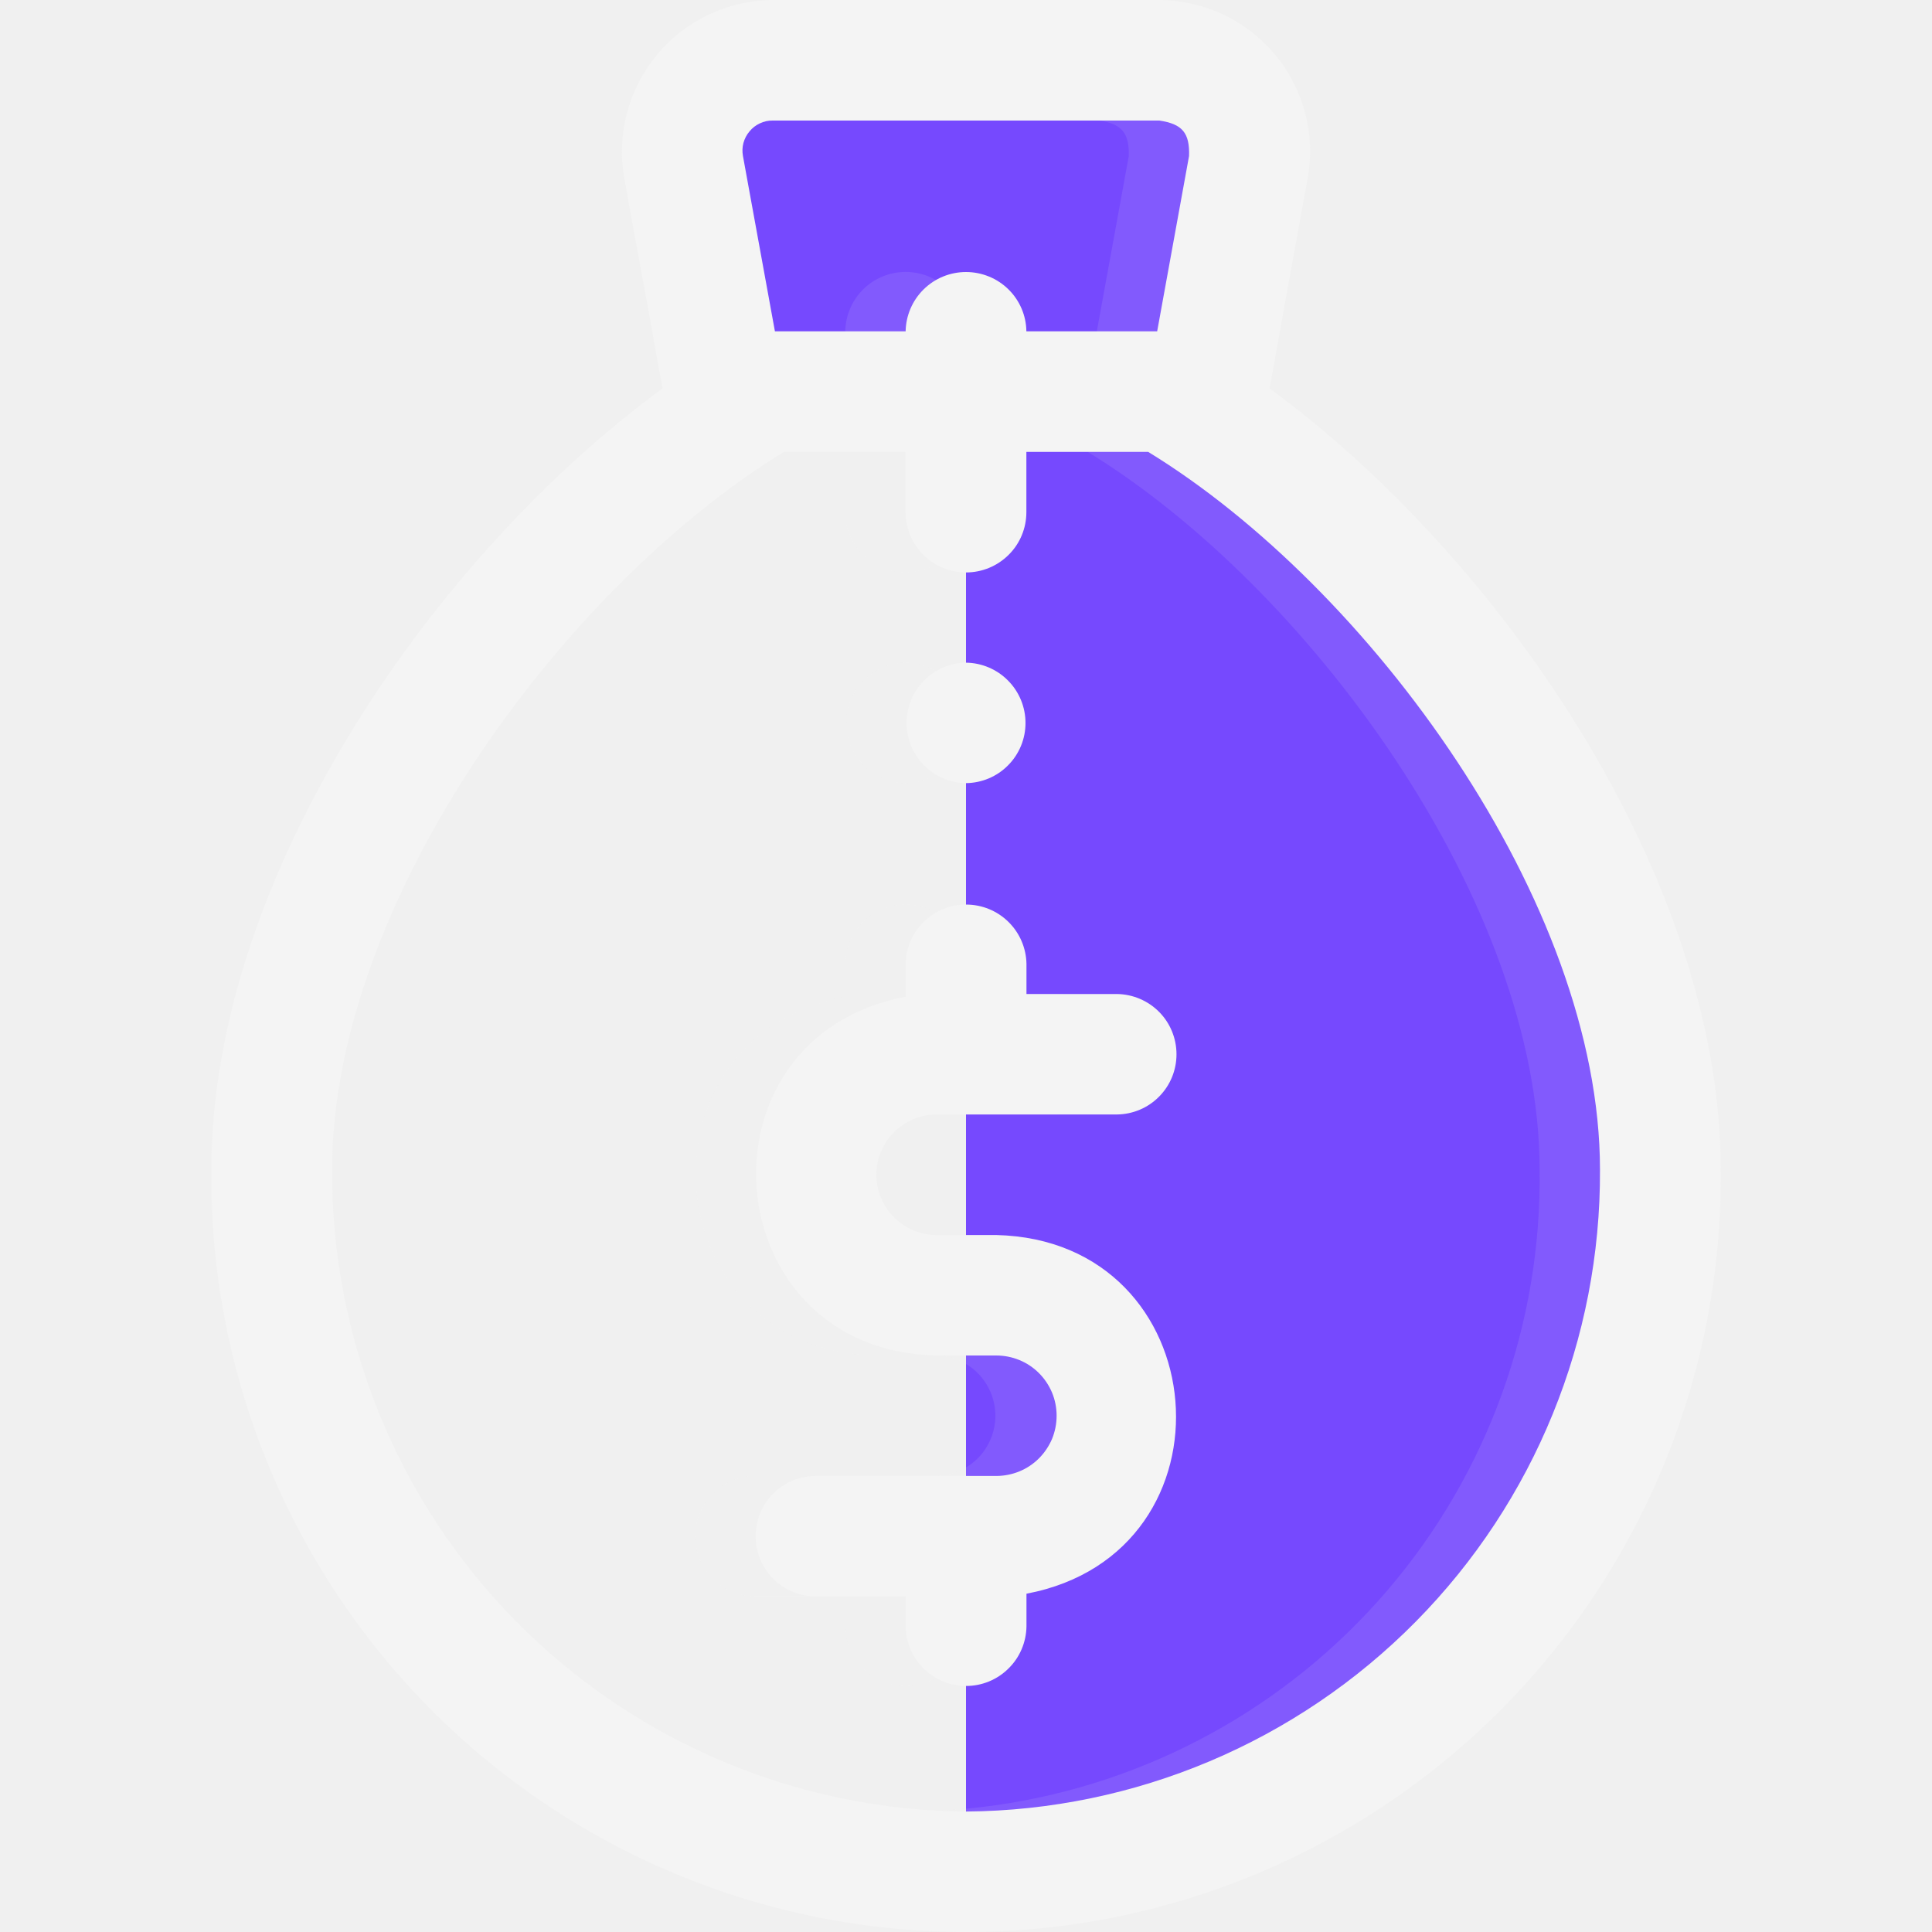
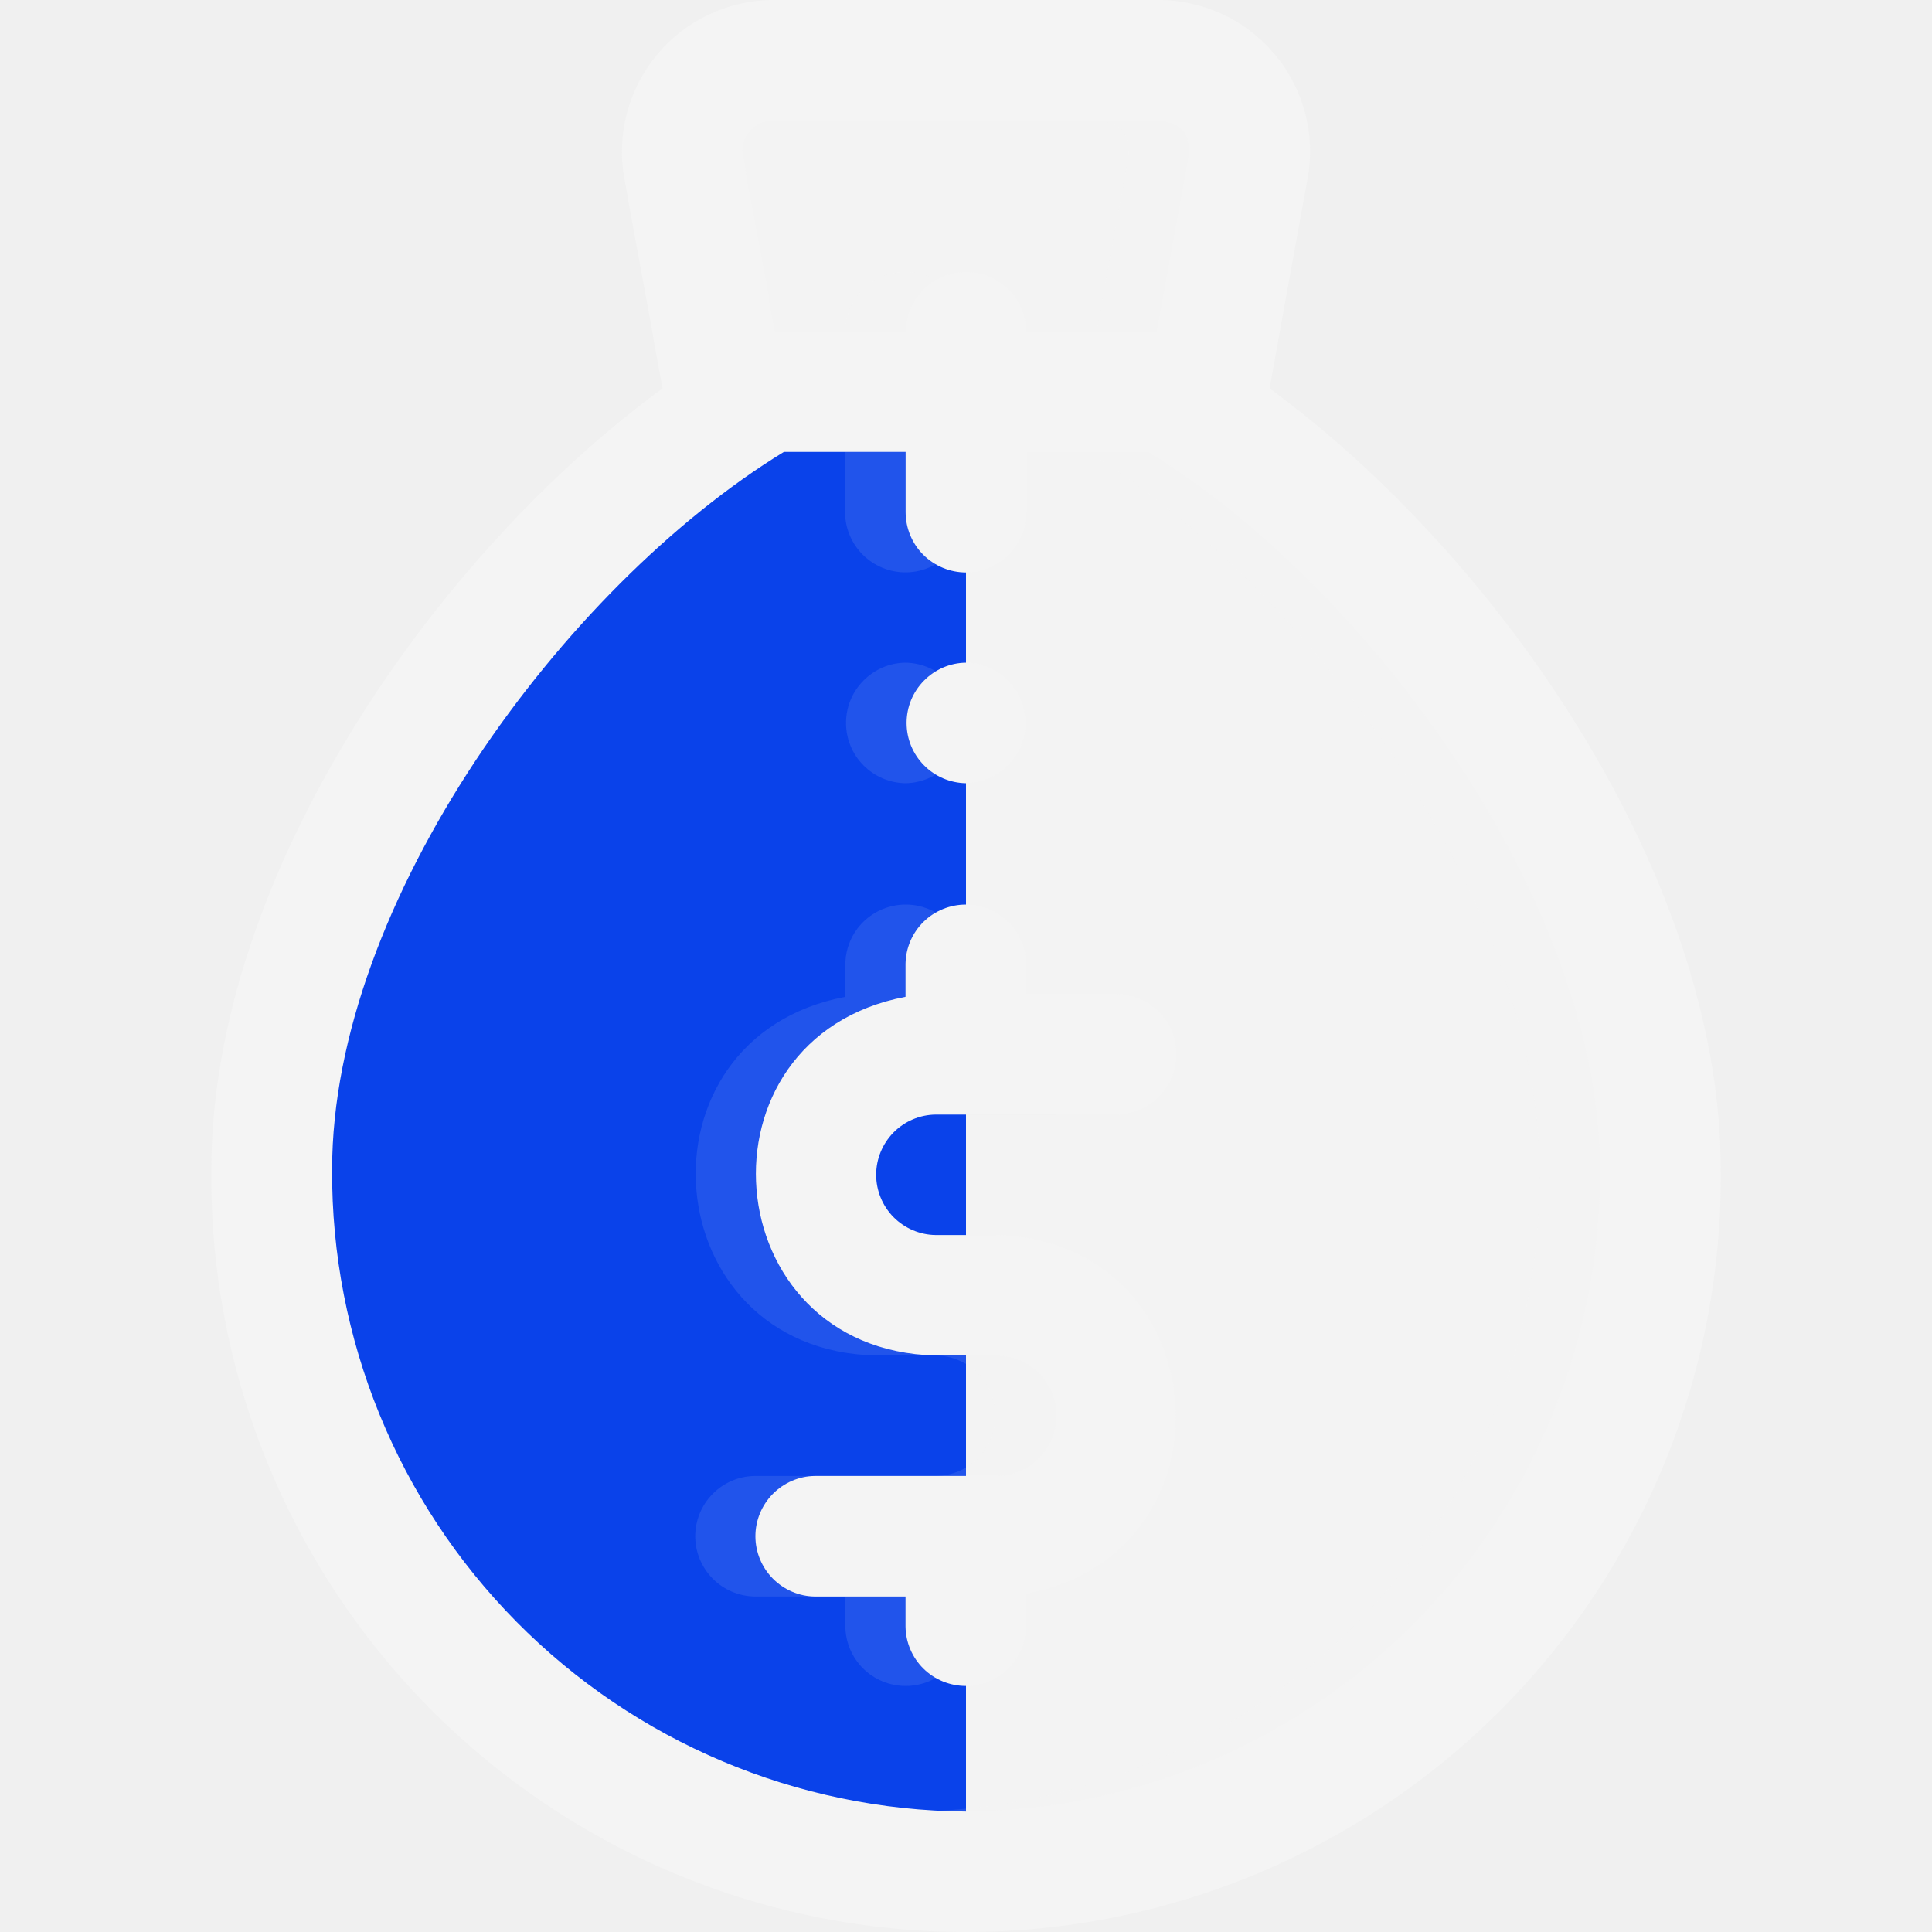
<svg xmlns="http://www.w3.org/2000/svg" width="20" height="20" viewBox="0 0 20 20" fill="none">
-   <g clip-path="url(#clip0_1542_1589)">
-     <path d="M10 3.395V19.417C11.919 19.405 13.754 18.63 15.102 17.264C16.45 15.899 17.2 14.053 17.188 12.134C17.188 8.112 12.755 3.395 10 3.395Z" fill="#7649FE" />
-     <path d="M12.5 4.062H7.5L7.076 1.73C7.051 1.595 7.057 1.456 7.092 1.323C7.127 1.191 7.19 1.067 7.278 0.962C7.366 0.856 7.476 0.772 7.601 0.713C7.725 0.655 7.861 0.625 7.998 0.625H12.001C12.139 0.625 12.274 0.655 12.399 0.713C12.523 0.772 12.633 0.856 12.721 0.962C12.809 1.067 12.873 1.191 12.908 1.323C12.943 1.456 12.948 1.595 12.924 1.73L12.5 4.062Z" fill="#7649FE" />
-     <path opacity="0.1" d="M9.063 11.537H10.938C11.102 11.535 11.259 11.469 11.374 11.352C11.49 11.235 11.554 11.078 11.554 10.914C11.554 10.75 11.49 10.592 11.374 10.475C11.259 10.359 11.102 10.292 10.938 10.29H10.001V9.978C9.998 9.814 9.931 9.658 9.814 9.543C9.697 9.428 9.54 9.364 9.376 9.364C9.212 9.364 9.054 9.428 8.937 9.543C8.82 9.658 8.753 9.814 8.751 9.978V10.318C6.514 10.742 6.771 13.979 9.063 14.032H9.688C9.852 14.034 10.009 14.101 10.124 14.217C10.239 14.334 10.304 14.492 10.304 14.655C10.304 14.82 10.239 14.977 10.124 15.094C10.009 15.21 9.852 15.277 9.688 15.279H7.813C7.649 15.281 7.492 15.348 7.377 15.464C7.262 15.581 7.197 15.739 7.197 15.903C7.197 16.067 7.262 16.224 7.377 16.341C7.492 16.458 7.649 16.524 7.813 16.526H8.751V16.838C8.753 17.002 8.82 17.159 8.937 17.273C9.054 17.389 9.212 17.453 9.376 17.453C9.54 17.453 9.697 17.389 9.814 17.273C9.931 17.159 9.998 17.002 10.001 16.838V16.498C12.237 16.075 11.98 12.838 9.688 12.785H9.063C8.899 12.783 8.742 12.716 8.627 12.599C8.512 12.482 8.447 12.325 8.447 12.161C8.447 11.997 8.512 11.839 8.627 11.723C8.742 11.606 8.899 11.54 9.063 11.537Z" fill="#F4F4F4" />
-     <path opacity="0.1" d="M12.516 4.022C12.547 3.763 12.988 1.681 12.935 1.469C12.912 1.238 12.804 1.023 12.632 0.868C12.46 0.712 12.236 0.625 12.004 0.625H7.997C7.761 0.625 7.533 0.715 7.36 0.876C7.188 1.037 7.082 1.258 7.066 1.494C7.08 1.423 7.118 1.36 7.174 1.315C7.23 1.27 7.3 1.246 7.372 1.247H11.379C11.613 1.284 11.691 1.375 11.685 1.616L11.354 3.431H10C9.998 3.267 9.931 3.11 9.814 2.995C9.697 2.879 9.54 2.815 9.375 2.815C9.211 2.815 9.053 2.879 8.936 2.995C8.819 3.11 8.753 3.267 8.75 3.431H7.397L7.066 1.616C7.063 1.598 7.06 1.58 7.06 1.562C7.06 1.619 7.066 1.676 7.075 1.731L7.5 4.062H7.938C5.627 5.494 3.911 7.713 3.107 10.309C3.907 8 5.449 6.021 7.491 4.678H8.75V5.3C8.75 5.466 8.816 5.625 8.933 5.742C9.051 5.859 9.21 5.925 9.375 5.925C9.541 5.925 9.7 5.859 9.817 5.742C9.935 5.625 10 5.466 10 5.3V4.678H11.26C13.544 6.075 15.938 9.338 15.938 12.109C15.96 13.705 15.399 15.254 14.361 16.465C13.323 17.676 11.878 18.467 10.298 18.689C8.718 18.911 7.111 18.549 5.779 17.671C4.447 16.793 3.481 15.459 3.063 13.919C5.06 22.012 17.197 20.962 17.182 11.825C17.044 8.869 14.813 5.7 12.516 4.022ZM3.063 13.919C2.943 13.437 2.863 12.945 2.822 12.45C2.846 12.947 2.927 13.44 3.063 13.919Z" fill="#F4F4F4" />
-     <path opacity="0.1" d="M9.375 8.107C9.539 8.105 9.696 8.039 9.811 7.922C9.926 7.805 9.991 7.648 9.991 7.484C9.991 7.32 9.926 7.162 9.811 7.046C9.696 6.929 9.539 6.862 9.375 6.86C9.211 6.862 9.055 6.929 8.94 7.046C8.824 7.162 8.76 7.32 8.76 7.484C8.76 7.648 8.824 7.805 8.94 7.922C9.055 8.039 9.211 8.105 9.375 8.107Z" fill="#F4F4F4" />
-     <path d="M9.688 11.537H11.563C11.727 11.535 11.884 11.469 11.999 11.352C12.115 11.235 12.179 11.078 12.179 10.914C12.179 10.75 12.115 10.592 11.999 10.475C11.884 10.359 11.727 10.292 11.563 10.29H10.626V9.978C10.623 9.814 10.556 9.658 10.439 9.543C10.322 9.428 10.165 9.364 10.001 9.364C9.837 9.364 9.679 9.428 9.562 9.543C9.445 9.658 9.378 9.814 9.376 9.978V10.318C7.139 10.742 7.396 13.979 9.688 14.032H10.313C10.395 14.032 10.476 14.048 10.552 14.079C10.628 14.11 10.697 14.156 10.755 14.214C10.813 14.272 10.859 14.341 10.891 14.417C10.922 14.492 10.938 14.573 10.938 14.655C10.938 14.738 10.922 14.819 10.891 14.895C10.859 14.97 10.813 15.039 10.755 15.097C10.697 15.155 10.628 15.201 10.552 15.232C10.476 15.263 10.395 15.279 10.313 15.279H8.438C8.274 15.281 8.117 15.348 8.002 15.464C7.887 15.581 7.822 15.739 7.822 15.903C7.822 16.067 7.887 16.224 8.002 16.341C8.117 16.458 8.274 16.524 8.438 16.526H9.376V16.838C9.378 17.002 9.445 17.159 9.562 17.273C9.679 17.389 9.837 17.453 10.001 17.453C10.165 17.453 10.322 17.389 10.439 17.273C10.556 17.159 10.623 17.002 10.626 16.838V16.498C12.862 16.075 12.605 12.838 10.313 12.785H9.688C9.524 12.783 9.368 12.716 9.252 12.599C9.137 12.482 9.072 12.325 9.072 12.161C9.072 11.997 9.137 11.84 9.252 11.723C9.368 11.606 9.524 11.54 9.688 11.537Z" fill="#F4F4F4" />
+   <g clip-path="url(#clip0_2067_3144)">
+     <path d="M10 3.395V19.417C11.919 19.405 13.754 18.63 15.102 17.264C16.45 15.899 17.2 14.053 17.188 12.134C17.188 8.112 12.755 3.395 10 3.395Z" fill="white" fill-opacity="0.2" />
+     <path d="M2.813 12.134C2.8 14.053 3.55 15.899 4.898 17.264C6.246 18.63 8.081 19.404 10 19.417V3.395C7.246 3.395 2.813 8.112 2.813 12.134Z" fill="#0A42EA" />
+     <path d="M12.5 4.062H7.5L7.076 1.73C7.051 1.595 7.057 1.456 7.092 1.323C7.127 1.191 7.19 1.067 7.278 0.962C7.366 0.856 7.476 0.772 7.601 0.713C7.725 0.655 7.861 0.625 7.998 0.625H12.001C12.139 0.625 12.274 0.655 12.399 0.713C12.523 0.772 12.633 0.856 12.721 0.962C12.809 1.067 12.873 1.191 12.908 1.323C12.943 1.456 12.948 1.595 12.924 1.73L12.5 4.062Z" fill="white" fill-opacity="0.2" />
+     <path opacity="0.1" d="M9.063 11.538H10.938C11.102 11.536 11.259 11.469 11.374 11.352C11.49 11.236 11.554 11.078 11.554 10.914C11.554 10.75 11.49 10.592 11.374 10.476C11.259 10.359 11.102 10.292 10.938 10.29H10.001V9.979C9.998 9.815 9.931 9.658 9.814 9.543C9.697 9.428 9.54 9.364 9.376 9.364C9.212 9.364 9.054 9.428 8.937 9.543C8.82 9.658 8.753 9.815 8.751 9.979V10.319C6.514 10.742 6.771 13.979 9.063 14.032H9.688C9.852 14.034 10.009 14.101 10.124 14.217C10.239 14.334 10.304 14.492 10.304 14.656C10.304 14.82 10.239 14.977 10.124 15.094C10.009 15.211 9.852 15.277 9.688 15.279H7.813C7.649 15.281 7.492 15.348 7.377 15.465C7.262 15.582 7.197 15.739 7.197 15.903C7.197 16.067 7.262 16.224 7.377 16.341C7.492 16.458 7.649 16.524 7.813 16.527H8.751V16.838C8.753 17.002 8.82 17.159 8.937 17.274C9.054 17.389 9.212 17.453 9.376 17.453C9.54 17.453 9.697 17.389 9.814 17.274C9.931 17.159 9.998 17.002 10.001 16.838V16.498C12.237 16.075 11.98 12.838 9.688 12.785H9.063C8.899 12.783 8.742 12.716 8.627 12.6C8.512 12.483 8.447 12.325 8.447 12.161C8.447 11.997 8.512 11.84 8.627 11.723C8.742 11.606 8.899 11.54 9.063 11.538Z" fill="#F4F4F4" />
+     <path opacity="0.1" d="M12.514 4.022C12.545 3.763 12.986 1.681 12.933 1.469C12.91 1.238 12.802 1.023 12.63 0.868C12.458 0.712 12.234 0.625 12.002 0.625H7.995C7.759 0.625 7.531 0.715 7.358 0.876C7.186 1.037 7.08 1.258 7.064 1.494C7.078 1.423 7.116 1.36 7.172 1.315C7.228 1.27 7.298 1.246 7.37 1.247H11.377C11.611 1.284 11.689 1.375 11.683 1.616L11.352 3.431H9.998C9.996 3.267 9.929 3.11 9.812 2.995C9.695 2.879 9.538 2.815 9.373 2.815C9.209 2.815 9.051 2.879 8.935 2.995C8.818 3.11 8.751 3.267 8.748 3.431H7.395L7.064 1.616C7.061 1.598 7.059 1.58 7.058 1.562C7.058 1.619 7.064 1.676 7.073 1.731L7.498 4.062H7.936C5.625 5.494 3.909 7.713 3.105 10.309C3.905 8 5.447 6.021 7.489 4.678H8.748V5.3C8.748 5.466 8.814 5.625 8.931 5.742C9.049 5.859 9.208 5.925 9.373 5.925C9.539 5.925 9.698 5.859 9.815 5.742C9.933 5.625 9.998 5.466 9.998 5.3V4.678H11.258C13.542 6.075 15.936 9.338 15.936 12.109C15.958 13.705 15.398 15.254 14.359 16.465C13.321 17.676 11.876 18.467 10.296 18.689C8.716 18.911 7.109 18.549 5.777 17.671C4.445 16.793 3.479 15.459 3.061 13.919C5.058 22.012 17.195 20.962 17.18 11.825C17.042 8.869 14.811 5.7 12.514 4.022ZM3.061 13.919C2.941 13.437 2.861 12.945 2.82 12.45C2.844 12.947 2.925 13.44 3.061 13.919Z" fill="#F4F4F4" />
+     <path opacity="0.1" d="M9.373 8.108C9.537 8.105 9.694 8.039 9.809 7.922C9.925 7.805 9.989 7.648 9.989 7.484C9.989 7.32 9.924 7.163 9.809 7.046C9.694 6.929 9.537 6.862 9.373 6.86C9.209 6.862 9.053 6.929 8.938 7.046C8.822 7.163 8.758 7.32 8.758 7.484C8.758 7.648 8.822 7.805 8.938 7.922C9.053 8.039 9.209 8.105 9.373 8.108Z" fill="#F4F4F4" />
+     <path d="M9.686 11.538H11.561C11.725 11.536 11.882 11.469 11.997 11.352C12.113 11.236 12.177 11.078 12.177 10.914C12.177 10.75 12.113 10.592 11.997 10.476C11.882 10.359 11.725 10.292 11.561 10.29H10.624V9.979C10.621 9.815 10.554 9.658 10.437 9.543C10.32 9.428 10.163 9.364 9.999 9.364C9.835 9.364 9.677 9.428 9.56 9.543C9.443 9.658 9.376 9.815 9.374 9.979V10.319C7.137 10.742 7.394 13.979 9.686 14.032H10.311C10.393 14.032 10.474 14.048 10.55 14.079C10.626 14.11 10.695 14.156 10.753 14.214C10.811 14.272 10.857 14.341 10.889 14.417C10.92 14.492 10.936 14.574 10.936 14.656C10.936 14.738 10.92 14.819 10.889 14.895C10.857 14.97 10.811 15.039 10.753 15.097C10.695 15.155 10.626 15.201 10.55 15.232C10.474 15.264 10.393 15.28 10.311 15.279H8.436C8.272 15.281 8.116 15.348 8 15.465C7.885 15.582 7.82 15.739 7.82 15.903C7.82 16.067 7.885 16.224 8 16.341C8.116 16.458 8.272 16.525 8.436 16.527H9.374V16.838C9.376 17.002 9.443 17.159 9.56 17.274C9.677 17.389 9.835 17.453 9.999 17.453C10.163 17.453 10.32 17.389 10.437 17.274C10.554 17.159 10.621 17.002 10.624 16.838V16.498C12.86 16.075 12.604 12.838 10.311 12.785H9.686C9.522 12.783 9.366 12.716 9.25 12.6C9.135 12.483 9.07 12.325 9.07 12.161C9.07 11.997 9.135 11.84 9.25 11.723C9.366 11.606 9.522 11.54 9.686 11.538Z" fill="#F4F4F4" />
    <path d="M13.142 4.021L13.539 1.838C13.578 1.614 13.568 1.383 13.509 1.163C13.45 0.943 13.343 0.738 13.197 0.563C13.05 0.388 12.868 0.247 12.662 0.15C12.455 0.053 12.23 0.002 12.002 0H7.999C7.771 0.002 7.546 0.053 7.339 0.15C7.133 0.247 6.95 0.388 6.804 0.563C6.658 0.738 6.551 0.943 6.492 1.163C6.433 1.383 6.422 1.614 6.461 1.838L6.859 4.021C4.489 5.754 2.188 9.074 2.188 12.108C2.177 13.141 2.372 14.165 2.76 15.122C3.148 16.079 3.721 16.95 4.448 17.684C5.174 18.418 6.039 19 6.992 19.398C7.945 19.795 8.968 20 10 20C11.033 20 12.056 19.795 13.008 19.398C13.962 19 14.826 18.418 15.553 17.684C16.279 16.95 16.853 16.079 17.241 15.122C17.629 14.165 17.823 13.141 17.813 12.108C17.813 9.074 15.512 5.754 13.142 4.021ZM7.759 1.36C7.788 1.324 7.825 1.296 7.866 1.277C7.908 1.257 7.953 1.247 7.999 1.248H12.002C12.239 1.283 12.317 1.376 12.309 1.615L11.979 3.43H10.625C10.623 3.266 10.556 3.11 10.439 2.995C10.322 2.88 10.164 2.816 10 2.816C9.836 2.816 9.679 2.88 9.562 2.995C9.445 3.11 9.378 3.266 9.375 3.43H8.022L7.691 1.615C7.683 1.57 7.684 1.524 7.696 1.48C7.708 1.436 7.729 1.395 7.759 1.36ZM10 18.753C8.25 18.74 6.576 18.033 5.345 16.787C4.115 15.542 3.429 13.859 3.438 12.108C3.438 9.338 5.831 6.075 8.115 4.678H9.375V5.301C9.375 5.467 9.441 5.626 9.558 5.743C9.676 5.86 9.835 5.926 10 5.926C10.166 5.926 10.325 5.86 10.442 5.743C10.56 5.626 10.625 5.467 10.625 5.301V4.678H11.886C14.17 6.075 16.563 9.338 16.563 12.108C16.572 13.859 15.886 15.542 14.656 16.787C13.425 18.033 11.751 18.74 10 18.753Z" fill="#F4F4F4" />
-     <path d="M10 8.107C10.164 8.105 10.321 8.039 10.436 7.922C10.552 7.805 10.616 7.648 10.616 7.484C10.616 7.32 10.551 7.162 10.436 7.046C10.321 6.929 10.164 6.862 10 6.86C9.836 6.862 9.68 6.929 9.565 7.046C9.449 7.162 9.385 7.32 9.385 7.484C9.385 7.648 9.449 7.805 9.565 7.922C9.68 8.039 9.836 8.105 10 8.107Z" fill="#F4F4F4" />
+     <path d="M10 8.108C10.164 8.105 10.321 8.039 10.436 7.922C10.552 7.805 10.616 7.648 10.616 7.484C10.616 7.32 10.551 7.163 10.436 7.046C10.321 6.929 10.164 6.862 10 6.86C9.836 6.862 9.68 6.929 9.565 7.046C9.449 7.163 9.385 7.32 9.385 7.484C9.385 7.648 9.449 7.805 9.565 7.922C9.68 8.039 9.836 8.105 10 8.108Z" fill="#F4F4F4" />
  </g>
  <defs>
-     <clipPath id="clip0_1542_1589">
+     <clipPath id="clip0_2067_3144">
      <rect width="20" height="20" fill="white" />
    </clipPath>
  </defs>
</svg>
